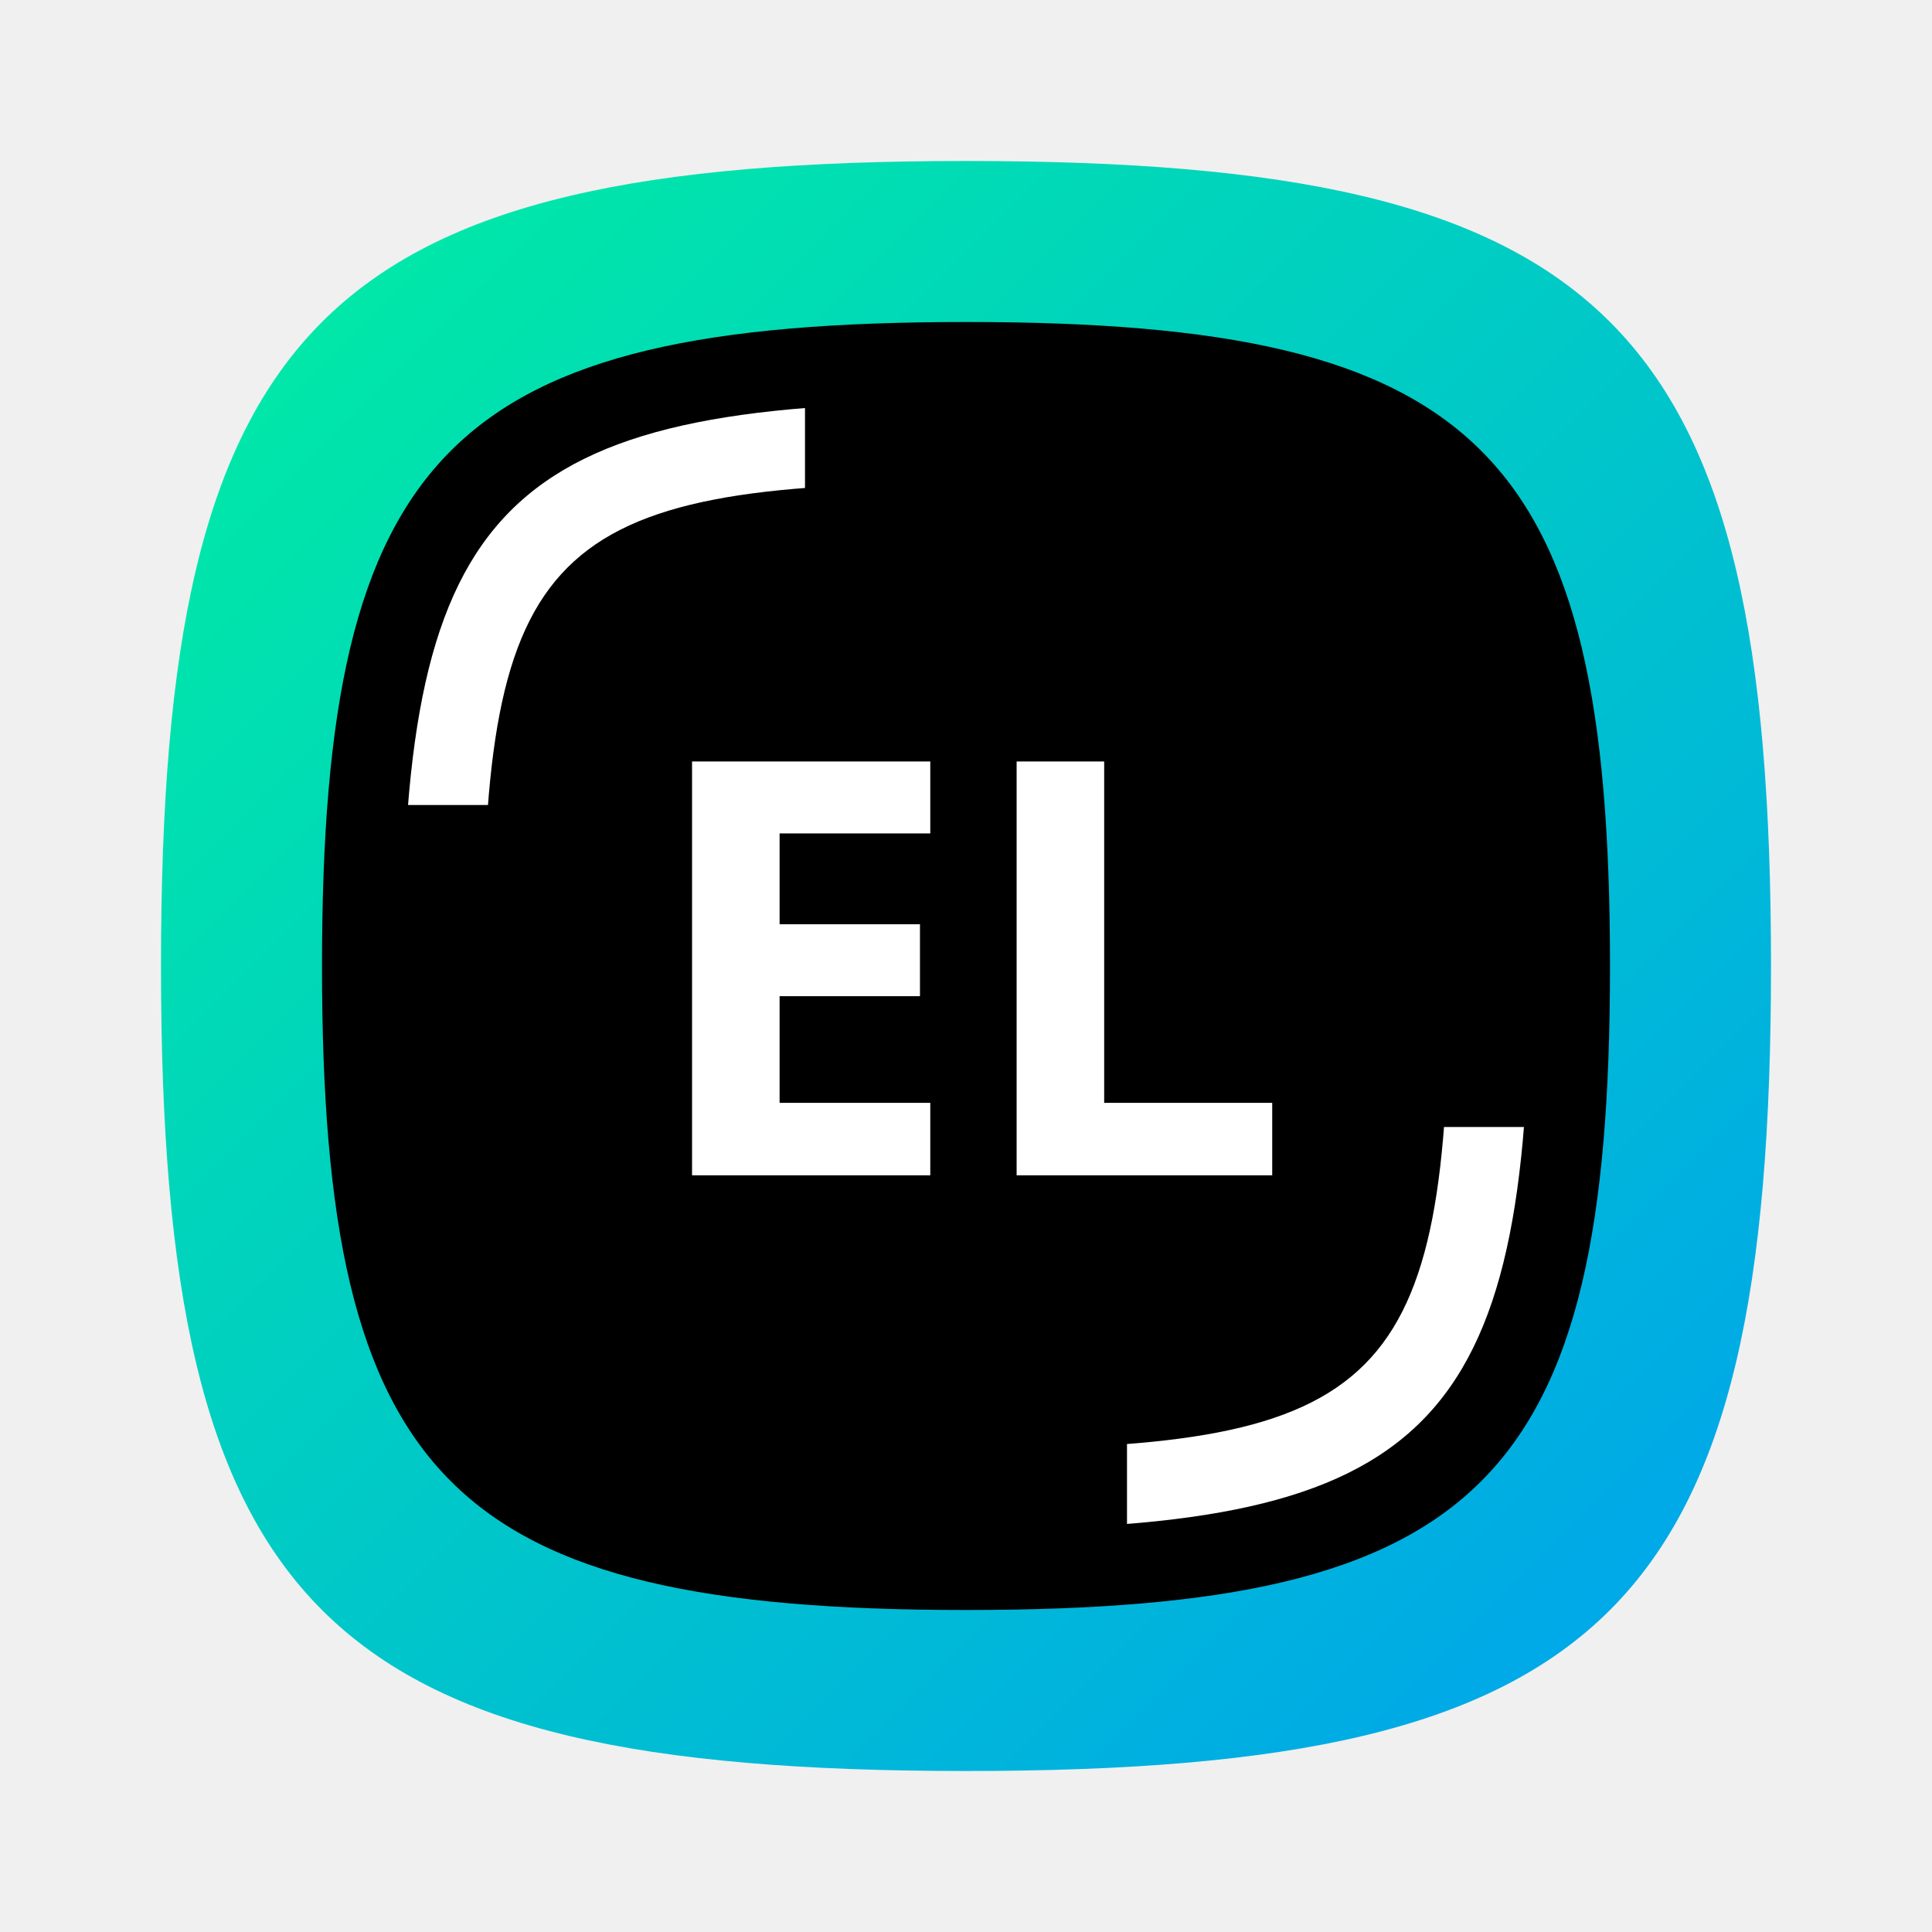
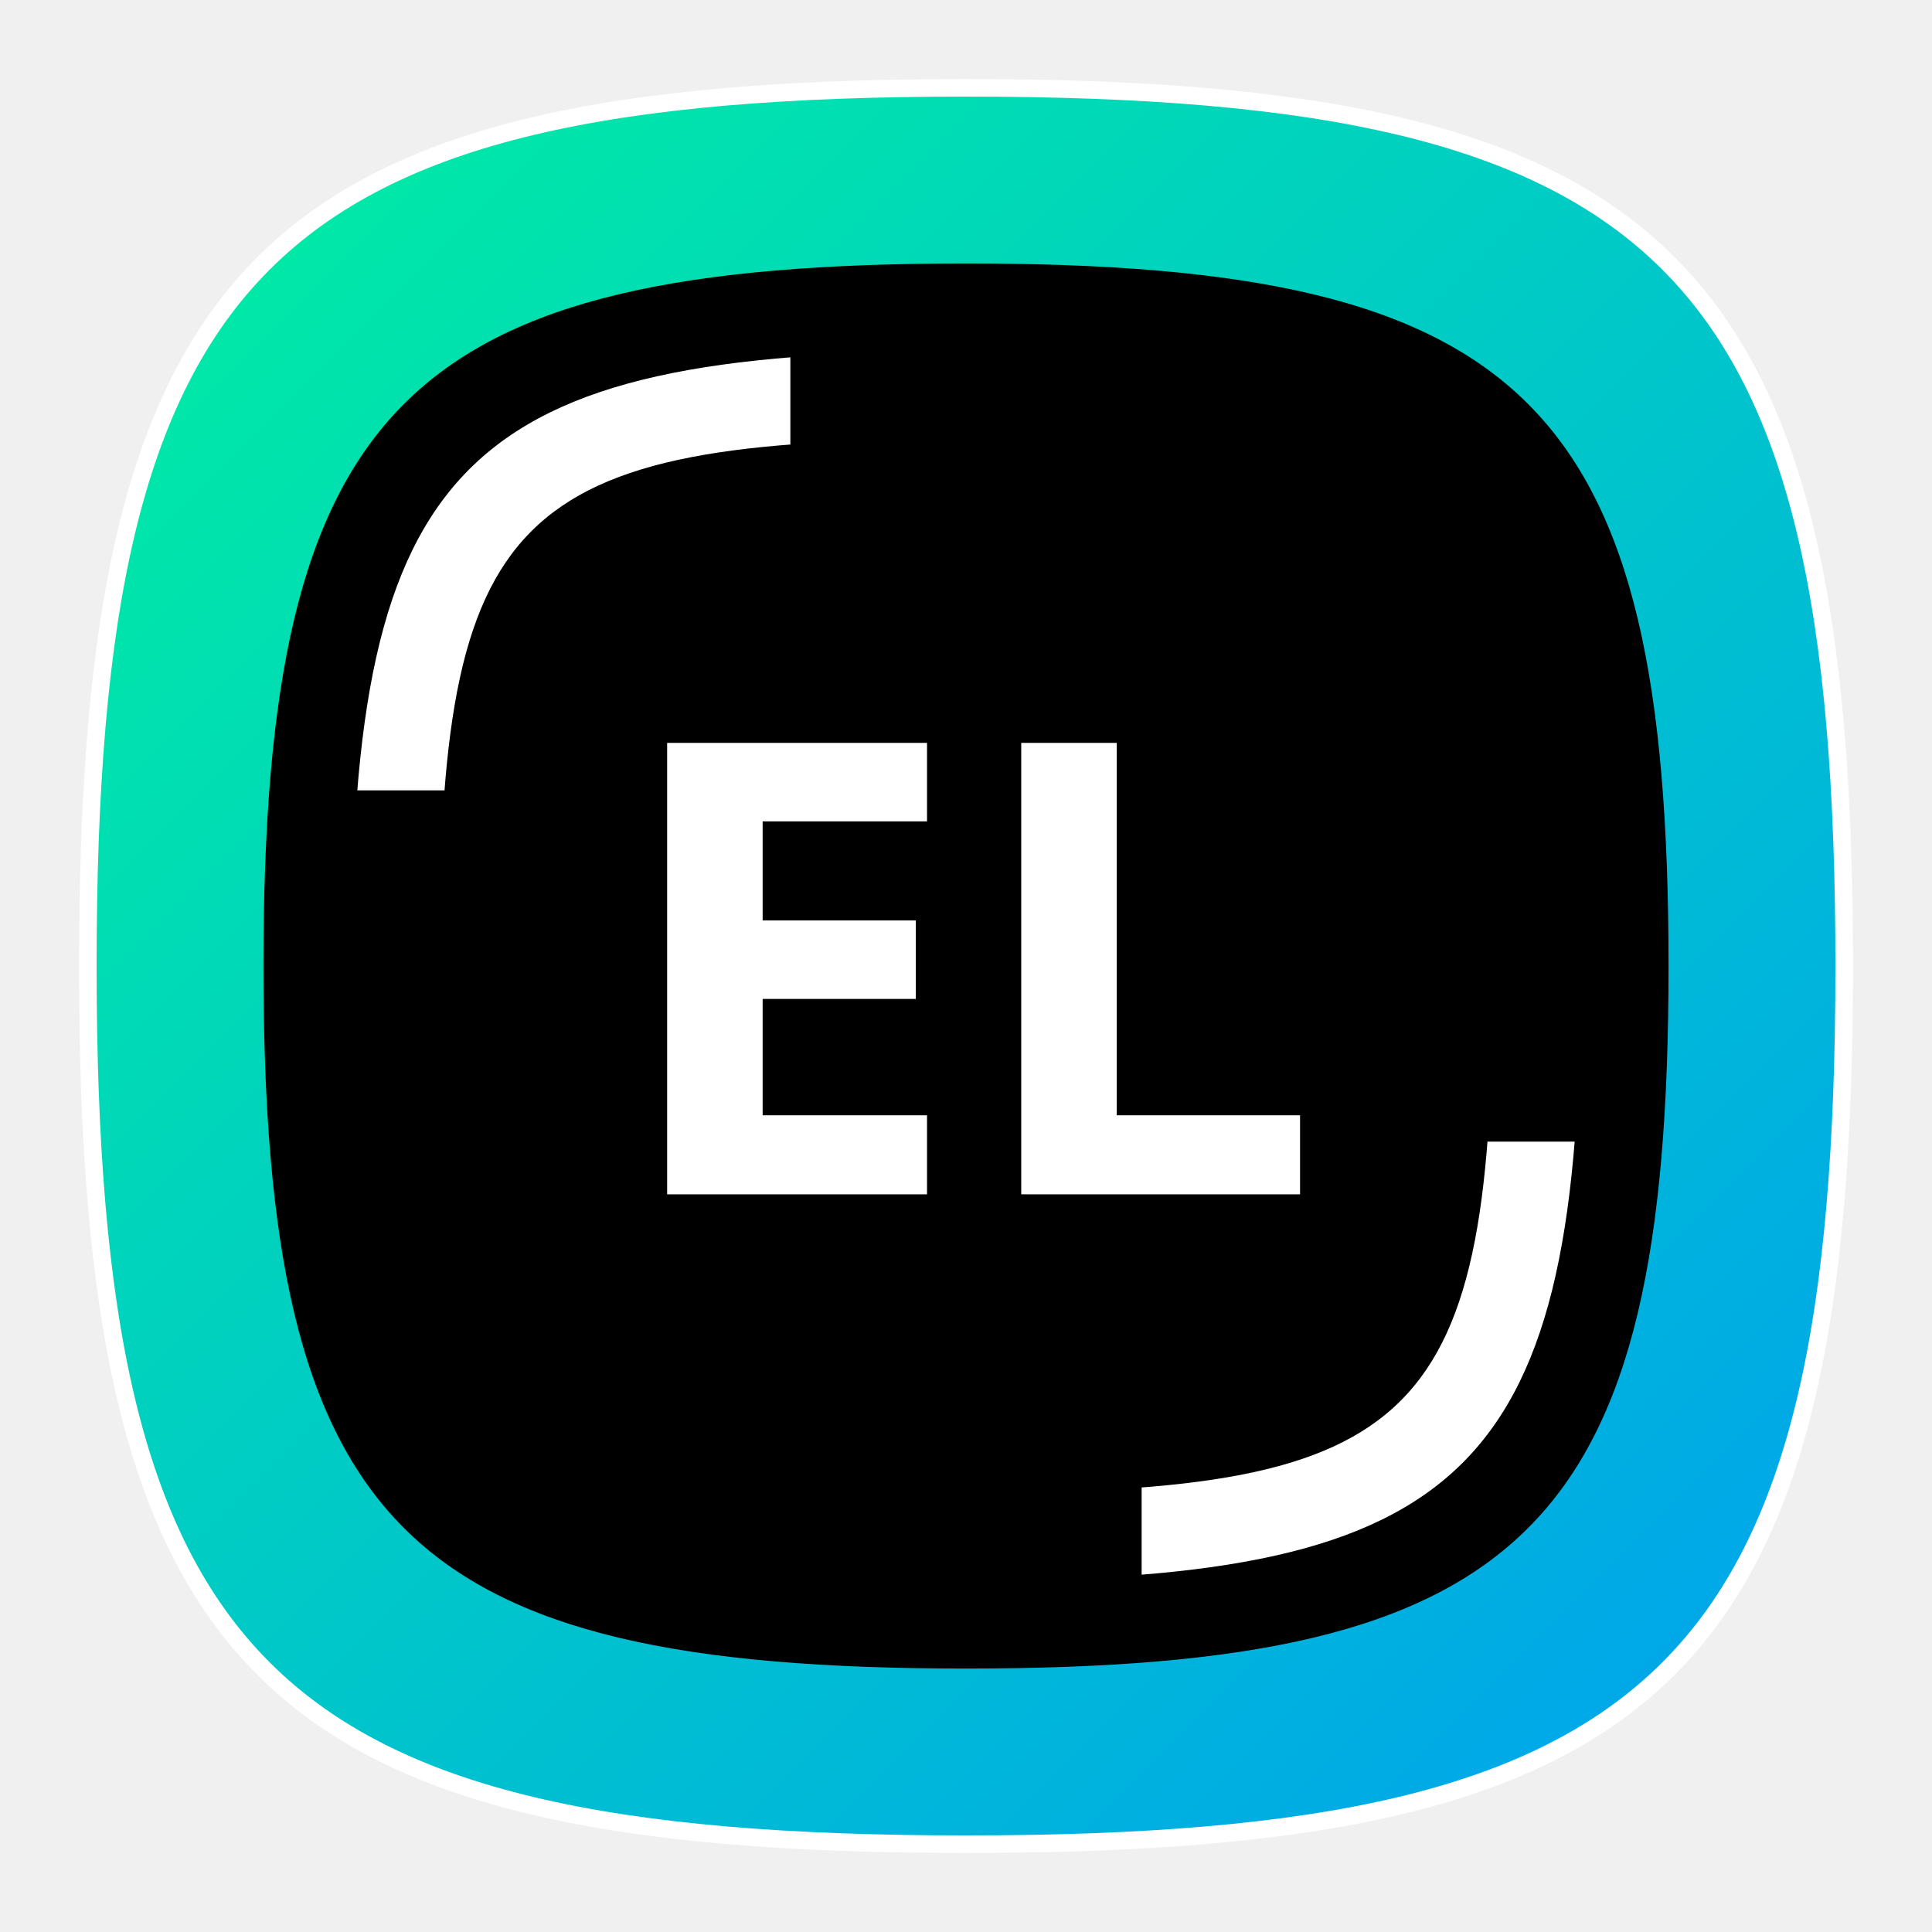
- <svg xmlns="http://www.w3.org/2000/svg" width="100" height="100" viewBox="-10 -10 120 120">
-   <linearGradient id="grad1" x1="0" y1="0" x2="100%" y2="100%">
+ <svg xmlns="http://www.w3.org/2000/svg" width="150" height="150" viewBox="-5 -5 110 110">
+   <linearGradient id="gradient" x1="0" y1="0" x2="100%" y2="100%">
    <stop offset="0%" stop-color="#00F0A0" />
    <stop offset="100%" stop-color="#00A0F0" />
  </linearGradient>
-   <path fill="url(#grad1)" d="     M 0,50     C 0,10 10,0 50,0       90,0 100,10 100,50       100,90 90,100 50,100       10,100 0,90 0,50     " />
+   <path filter="url(#shadow)" fill="url(#gradient)" stroke="white" d="     M 0,50     C 0,10 10,0 50,0       90,0 100,10 100,50       100,90 90,100 50,100       10,100 0,90 0,50     " />
  <path fill="black" d="     M 10,50     C 10,18 18,10 50,10       82,10 90,18 90,50       90,82 82,90 50,90       18,90 10,82 10,50     " />
  <clipPath id="left">
    <rect width="40" height="40" />
  </clipPath>
  <path fill="white" clip-path="url(#left)" d="     M 15,50     C 15,21.25 21.25,15 50,15     l 0,5     C 24,20 20,24, 20,50     " />
  <clipPath id="right">
    <rect x="60" y="60" width="40" height="40" />
  </clipPath>
  <path fill="white" clip-path="url(#right)" d="     M 85,50     C 85,78.75 78.75,85 50,85     l 0,-5     C 76,80 80,76, 80,50     " />
  <text fill="white" font-family="sans" font-weight="bold" text-rendering="optimizeLegibility" font-size="36" text-anchor="middle" x="50" y="63">
    EL
  </text>
</svg>
